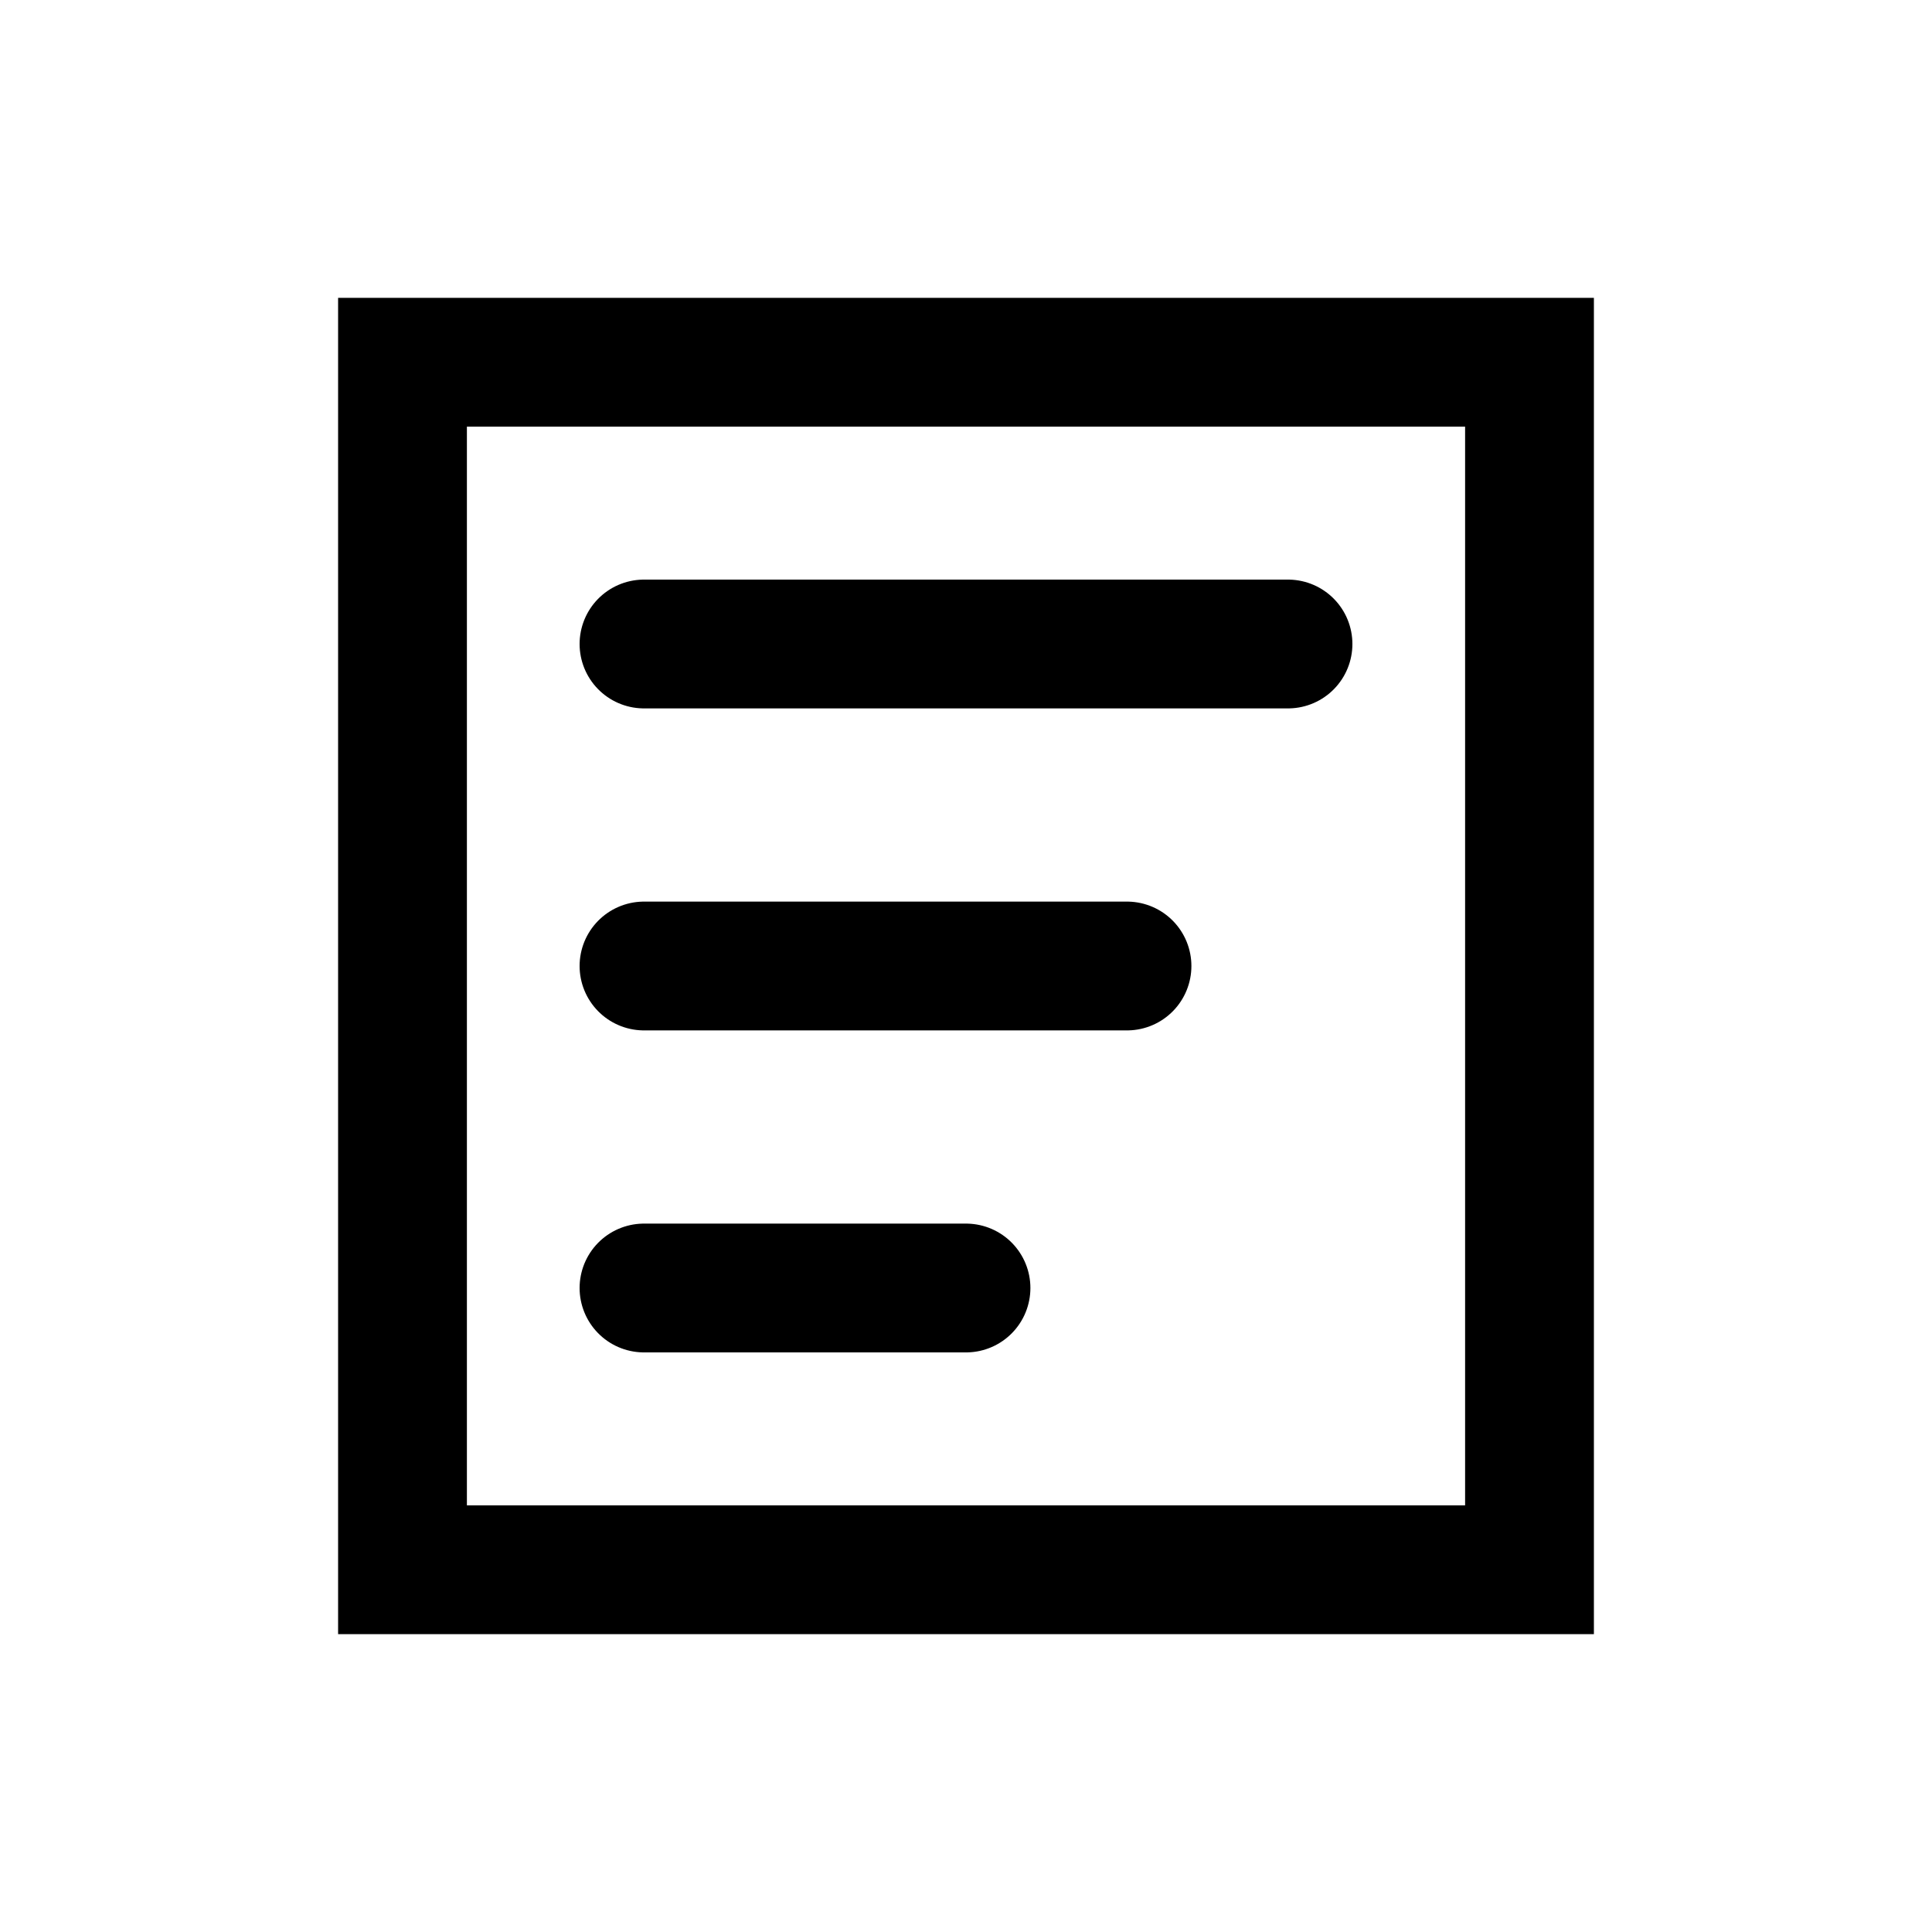
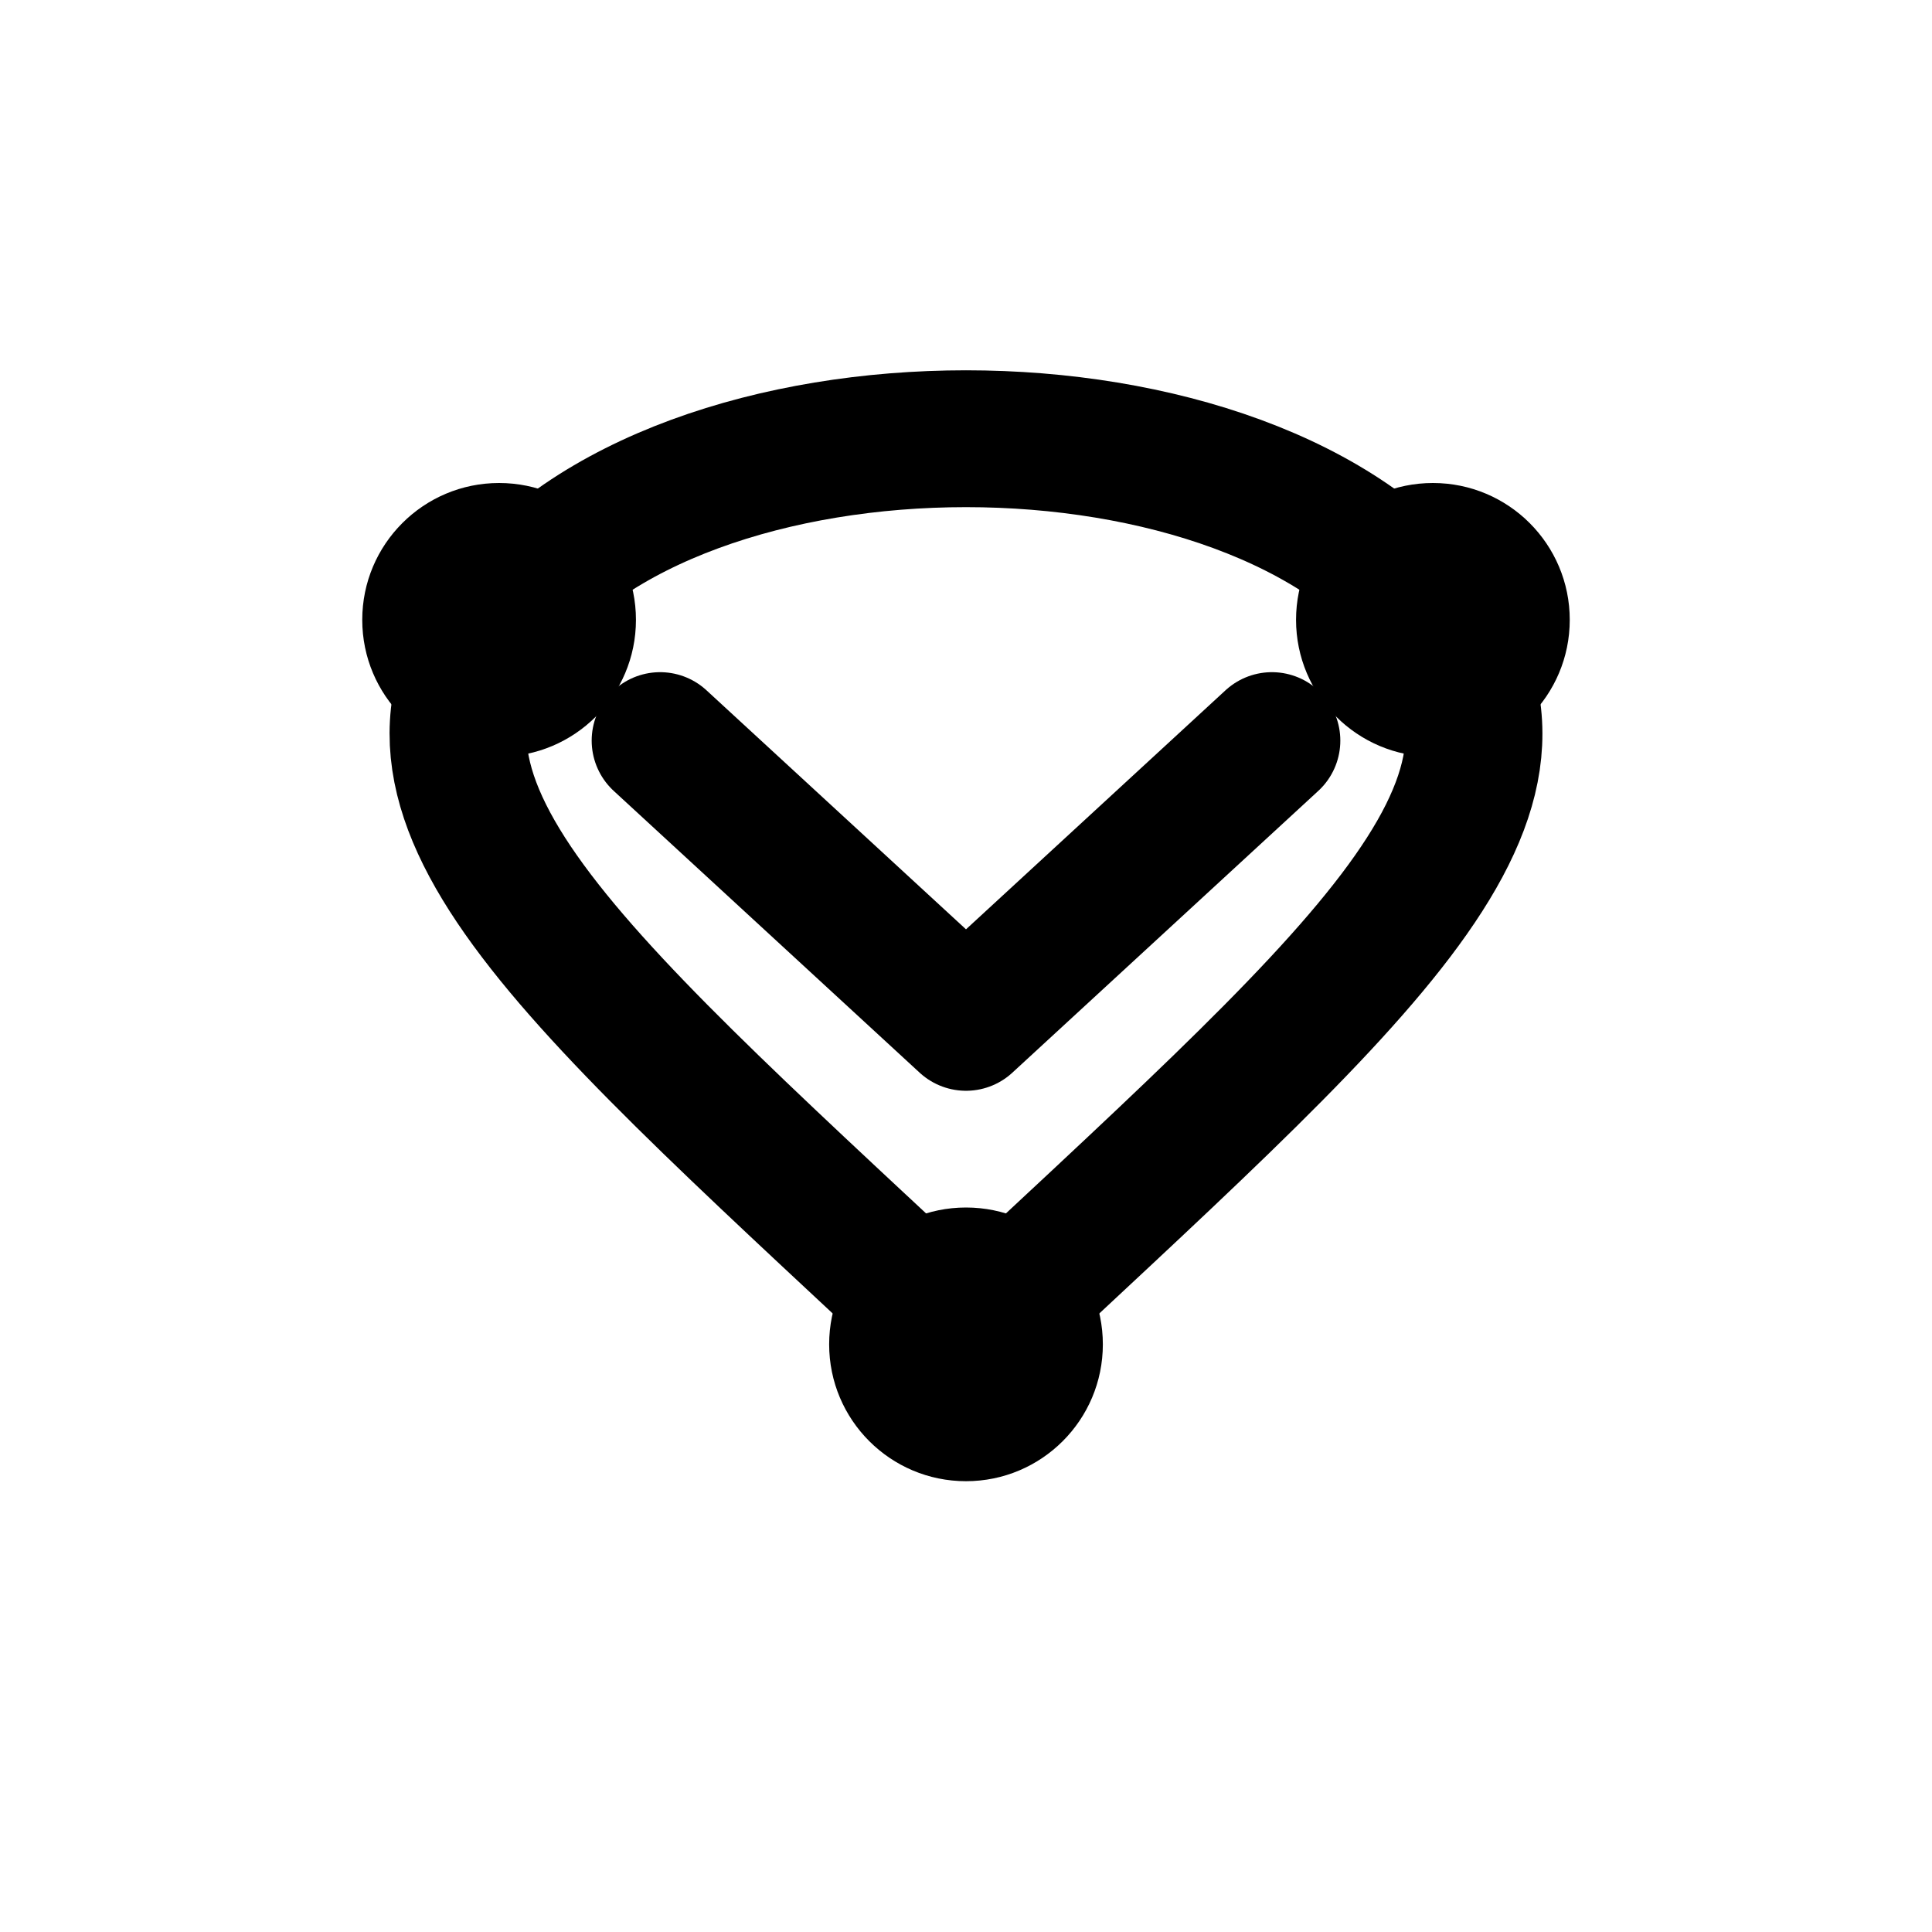
<svg xmlns="http://www.w3.org/2000/svg" width="24" height="24" viewBox="0 0 24 24" fill="none">
-   <path d="M5 4.5H19V19.5H5V4.5Z" stroke="currentColor" stroke-width="1.6" />
-   <path d="M8 8H16" stroke="currentColor" stroke-width="1.6" stroke-linecap="round" />
-   <path d="M8 12H14" stroke="currentColor" stroke-width="1.6" stroke-linecap="round" />
-   <path d="M8 16H12" stroke="currentColor" stroke-width="1.6" stroke-linecap="round" />
+   <path d="M6.2 7.7C8.4 4.7 15.6 4.7 17.8 7.7C19.5 10 16.8 12.2 12 16.7C7.2 12.2 4.5 10 6.2 7.7Z" stroke="currentColor" stroke-width="1.7" stroke-linejoin="round" />
+   <path d="M8.2 9.2L12 12.7L15.8 9.2" stroke="currentColor" stroke-width="1.7" stroke-linecap="round" stroke-linejoin="round" />
+   <circle cx="6.2" cy="7.7" r="1.7" fill="currentColor" />
+   <circle cx="17.8" cy="7.7" r="1.7" fill="currentColor" />
+   <circle cx="12" cy="16.7" r="1.7" fill="currentColor" />
</svg>
